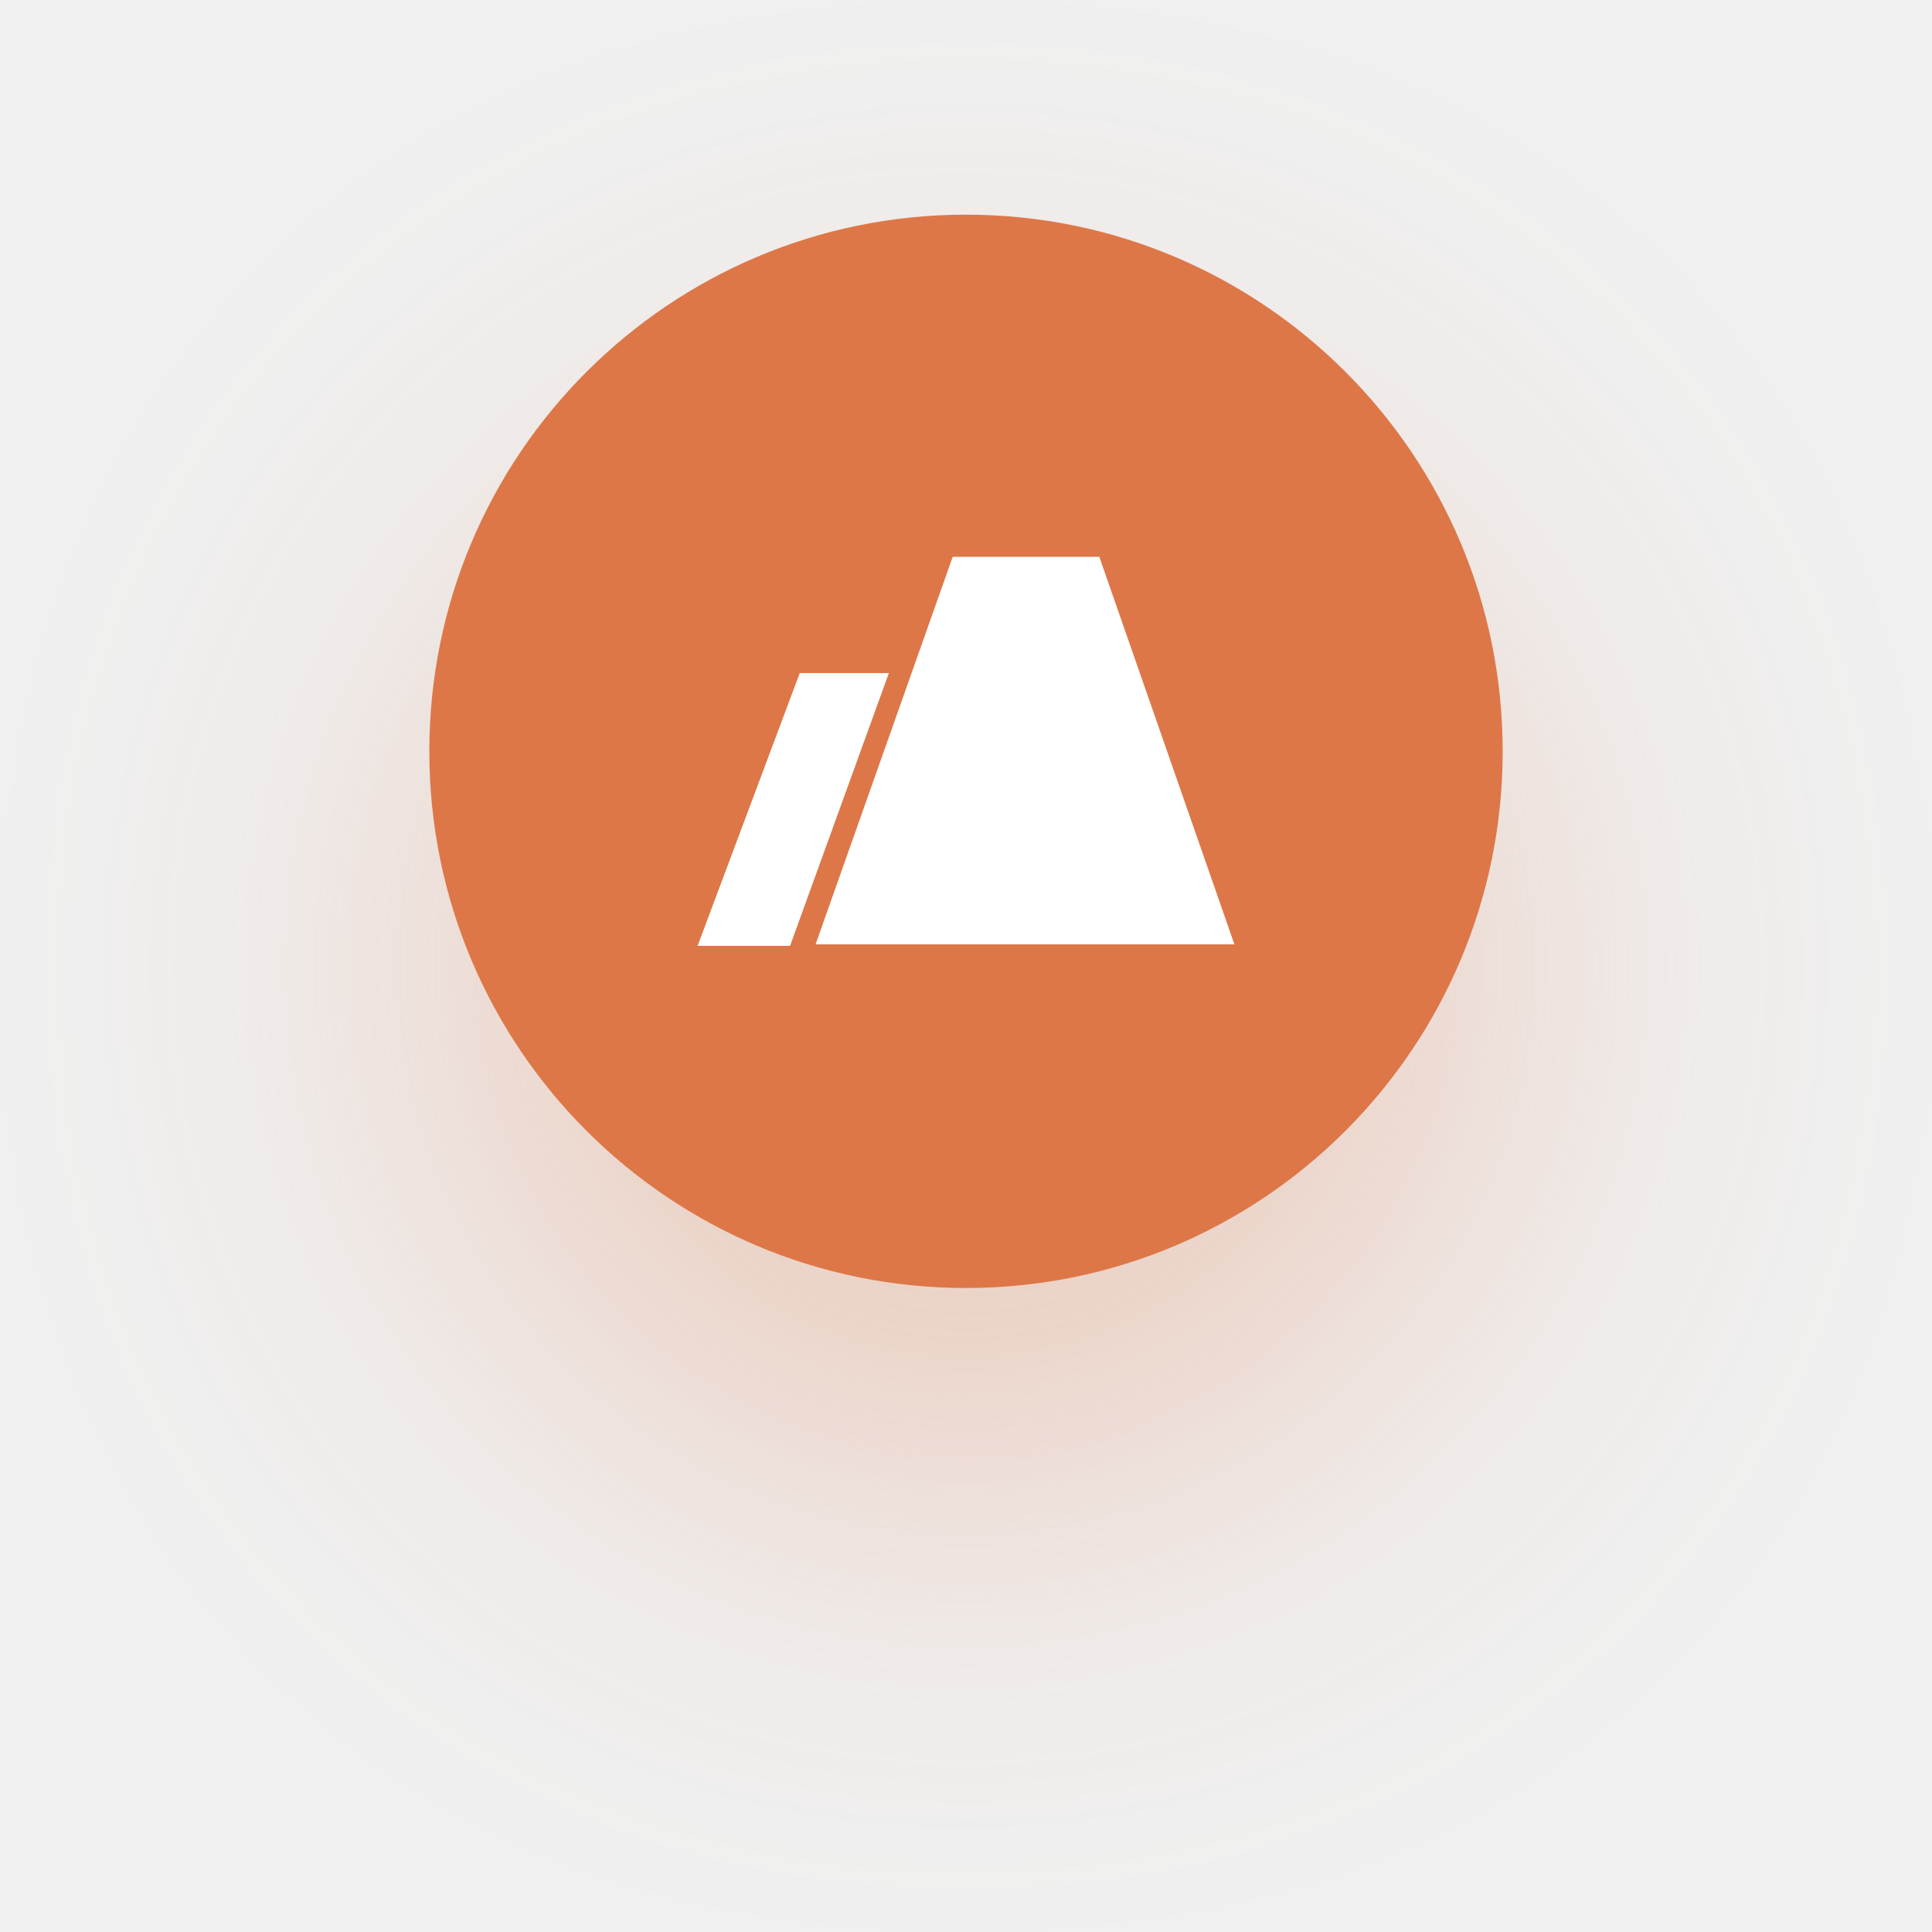
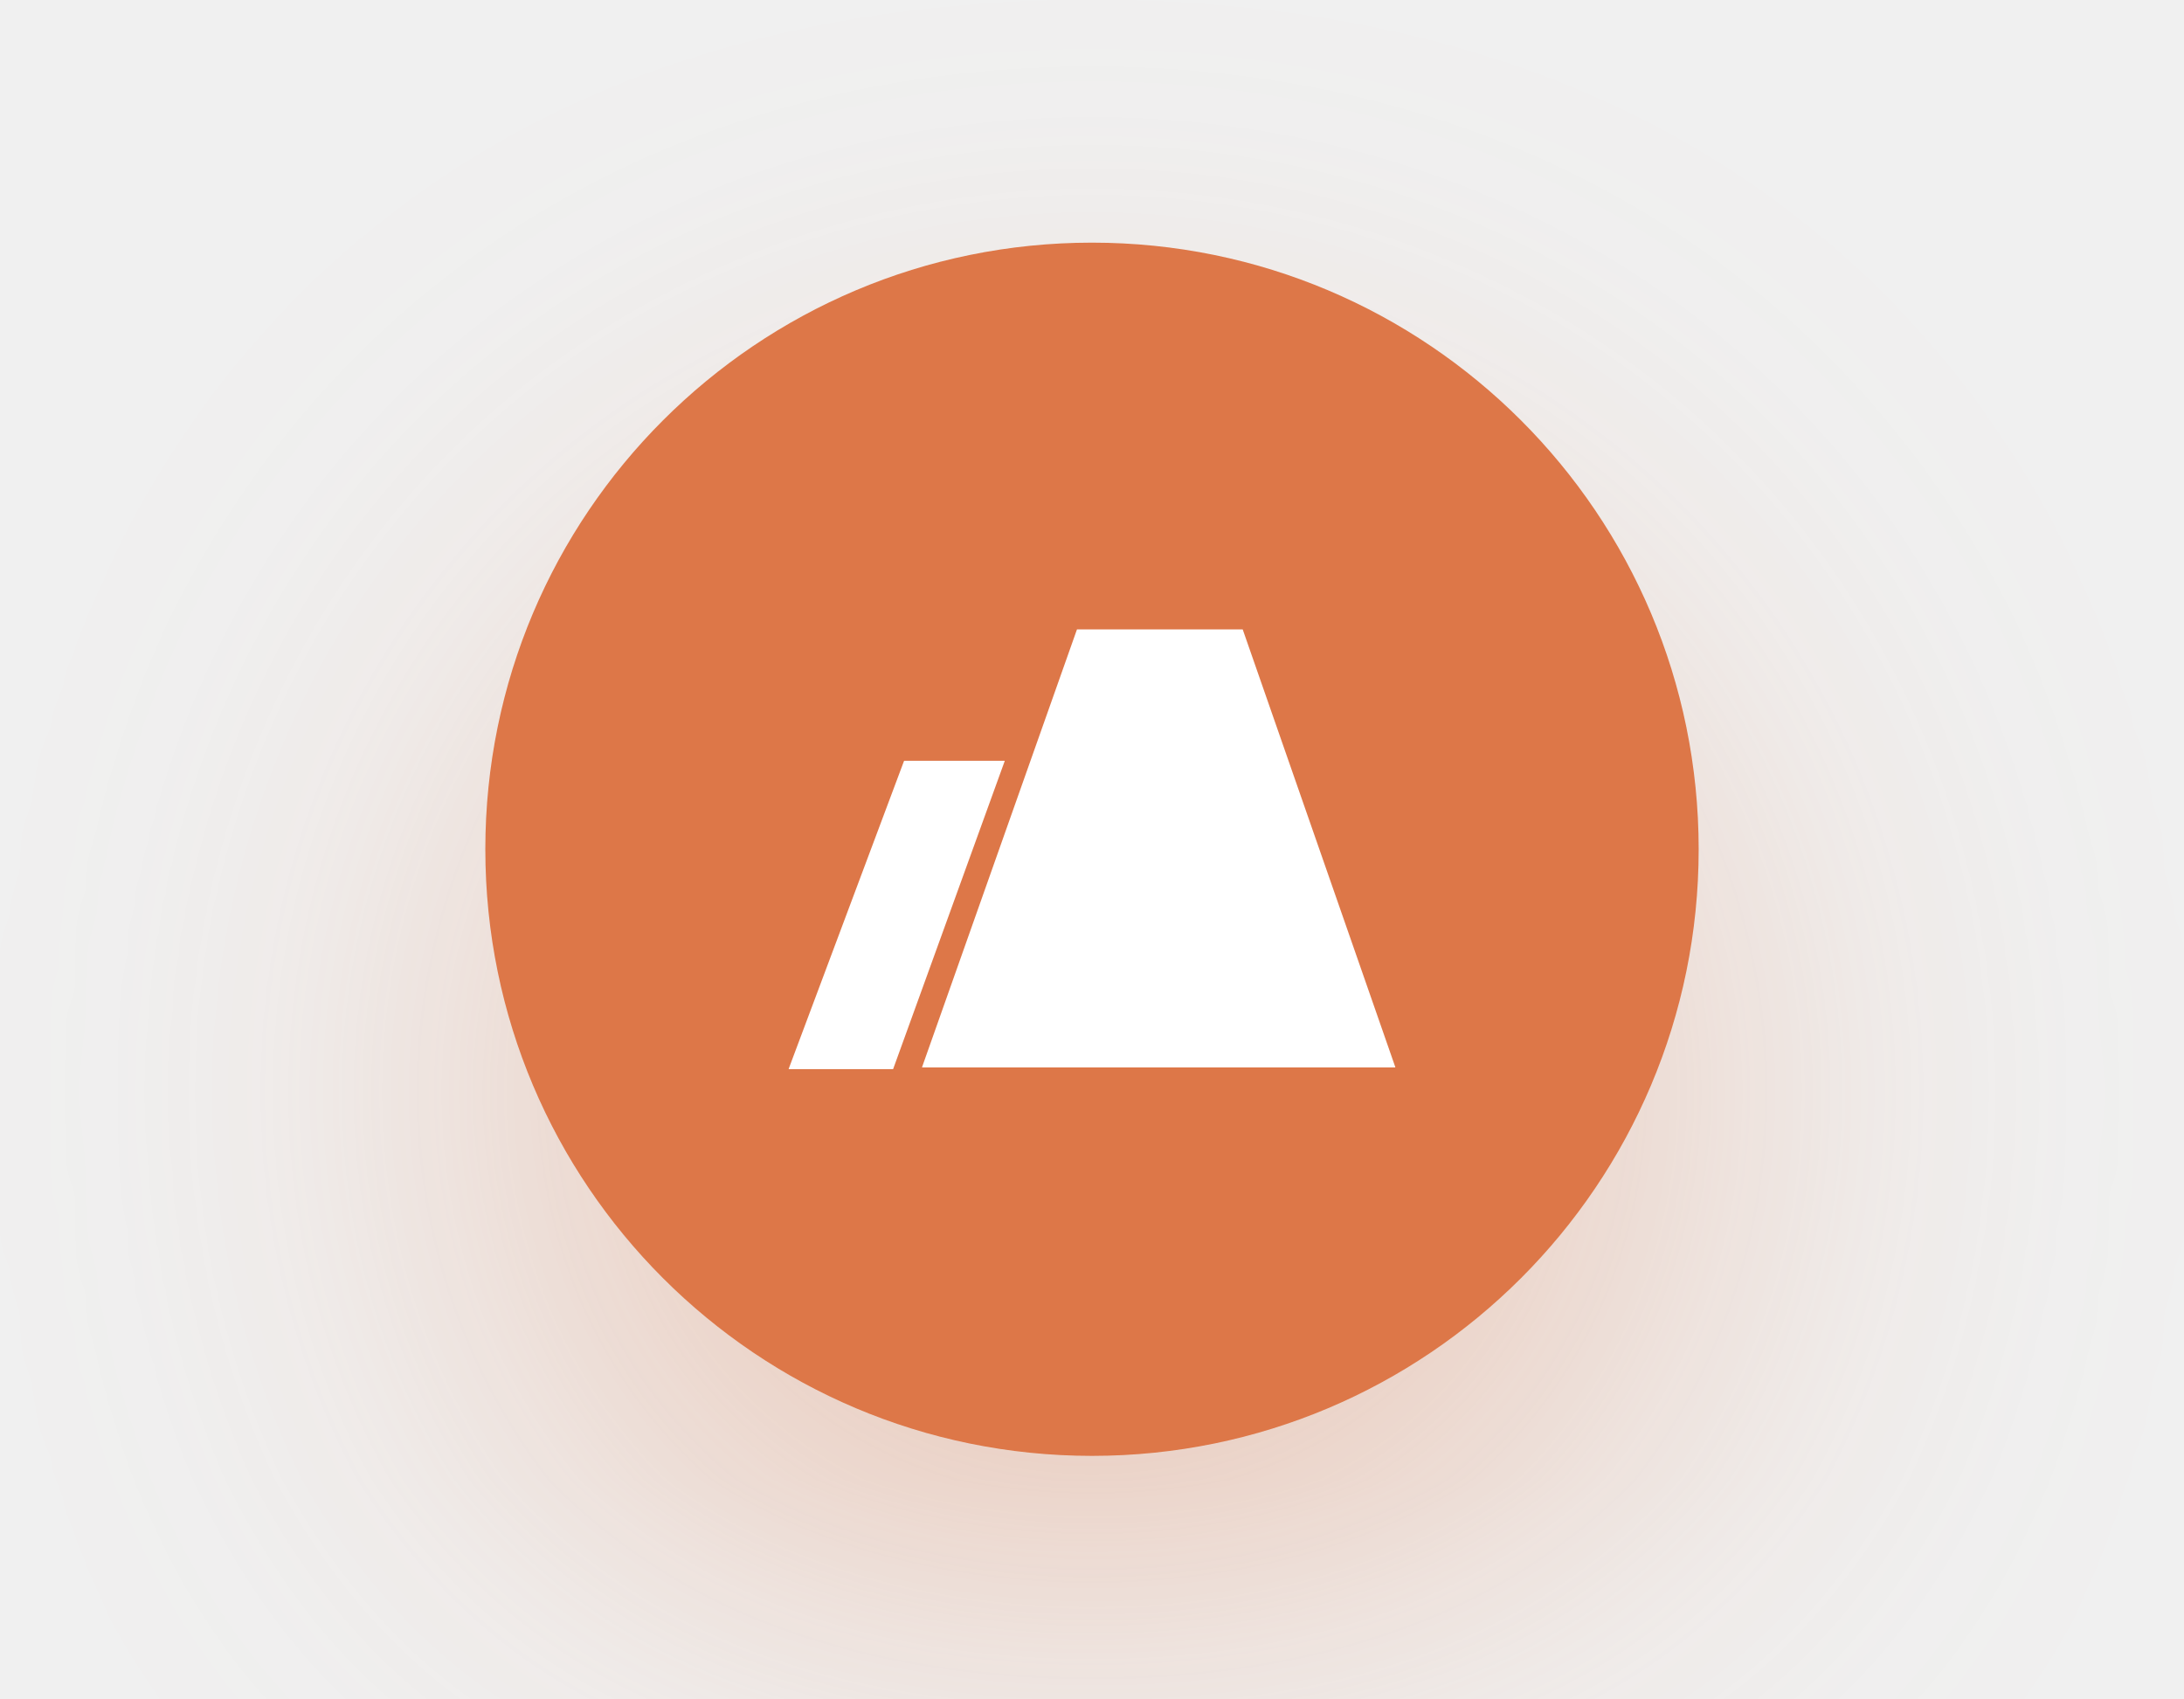
- <svg xmlns="http://www.w3.org/2000/svg" width="90" height="90" viewBox="0 0 90 90" fill="none">
+ <svg xmlns="http://www.w3.org/2000/svg" width="90" height="70" viewBox="0 0 90 70" fill="none">
  <g filter="url(#filter0_d_63_5984)">
    <path d="M20 35C20 21.193 31.193 10 45 10C58.807 10 70 21.193 70 35C70 48.807 58.807 60 45 60C31.193 60 20 48.807 20 35Z" fill="#DD7748" />
    <g clip-path="url(#clip0_63_5984)">
      <path fill-rule="evenodd" clip-rule="evenodd" d="M38.006 43.992C37.999 43.992 37.995 43.985 37.997 43.979L44.379 25.944C44.381 25.94 44.385 25.938 44.389 25.938H51.202C51.206 25.938 51.21 25.94 51.212 25.944L57.499 43.979C57.502 43.985 57.497 43.992 57.49 43.992H38.198H38.006ZM32.51 44.062C32.503 44.062 32.498 44.056 32.501 44.049L37.254 31.36C37.255 31.356 37.259 31.354 37.263 31.354H41.392C41.399 31.354 41.404 31.361 41.402 31.367L36.806 44.056C36.804 44.06 36.801 44.062 36.797 44.062H32.51Z" fill="white" />
    </g>
  </g>
  <defs>
    <filter id="filter0_d_63_5984" x="0" y="0" width="90" height="90" filterUnits="userSpaceOnUse" color-interpolation-filters="sRGB">
      <feFlood flood-opacity="0" result="BackgroundImageFix" />
      <feColorMatrix in="SourceAlpha" type="matrix" values="0 0 0 0 0 0 0 0 0 0 0 0 0 0 0 0 0 0 127 0" result="hardAlpha" />
      <feOffset dy="10" />
      <feGaussianBlur stdDeviation="10" />
      <feColorMatrix type="matrix" values="0 0 0 0 0.867 0 0 0 0 0.467 0 0 0 0 0.282 0 0 0 0.3 0" />
      <feBlend mode="normal" in2="BackgroundImageFix" result="effect1_dropShadow_63_5984" />
      <feBlend mode="normal" in="SourceGraphic" in2="effect1_dropShadow_63_5984" result="shape" />
    </filter>
    <clipPath id="clip0_63_5984">
      <rect width="25" height="25" fill="white" transform="translate(32.5 22.5)" />
    </clipPath>
  </defs>
</svg>
